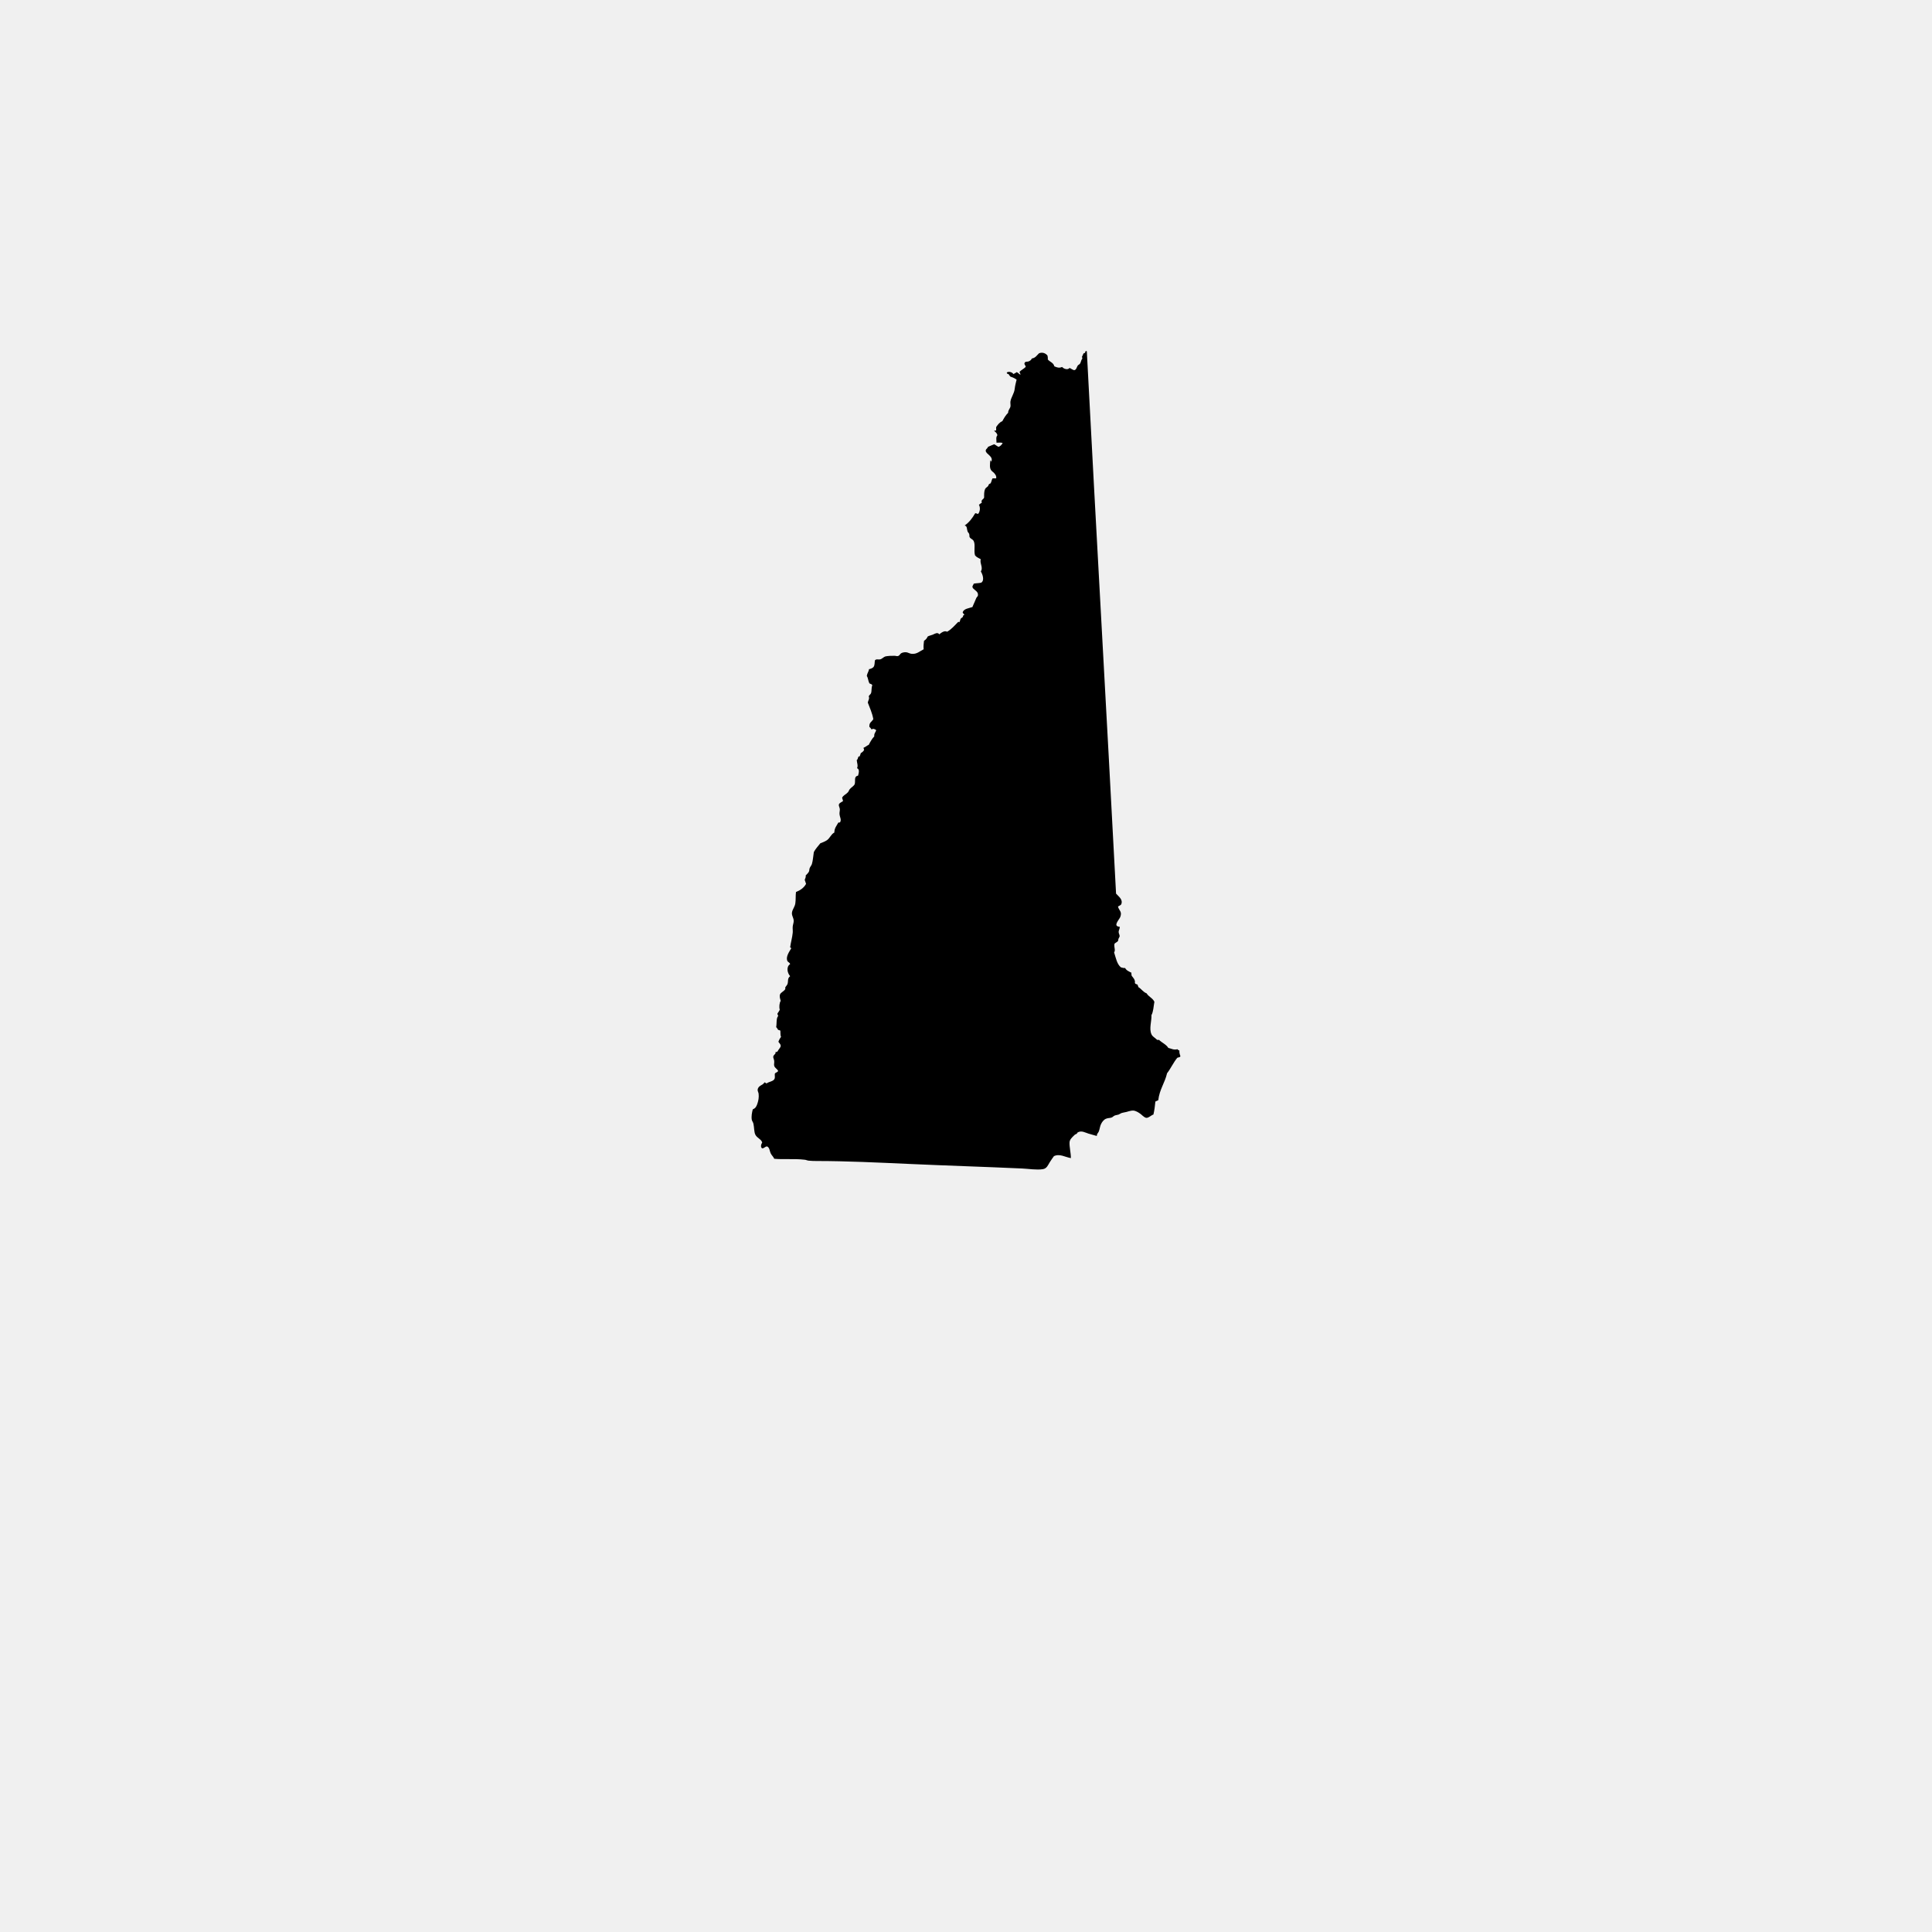
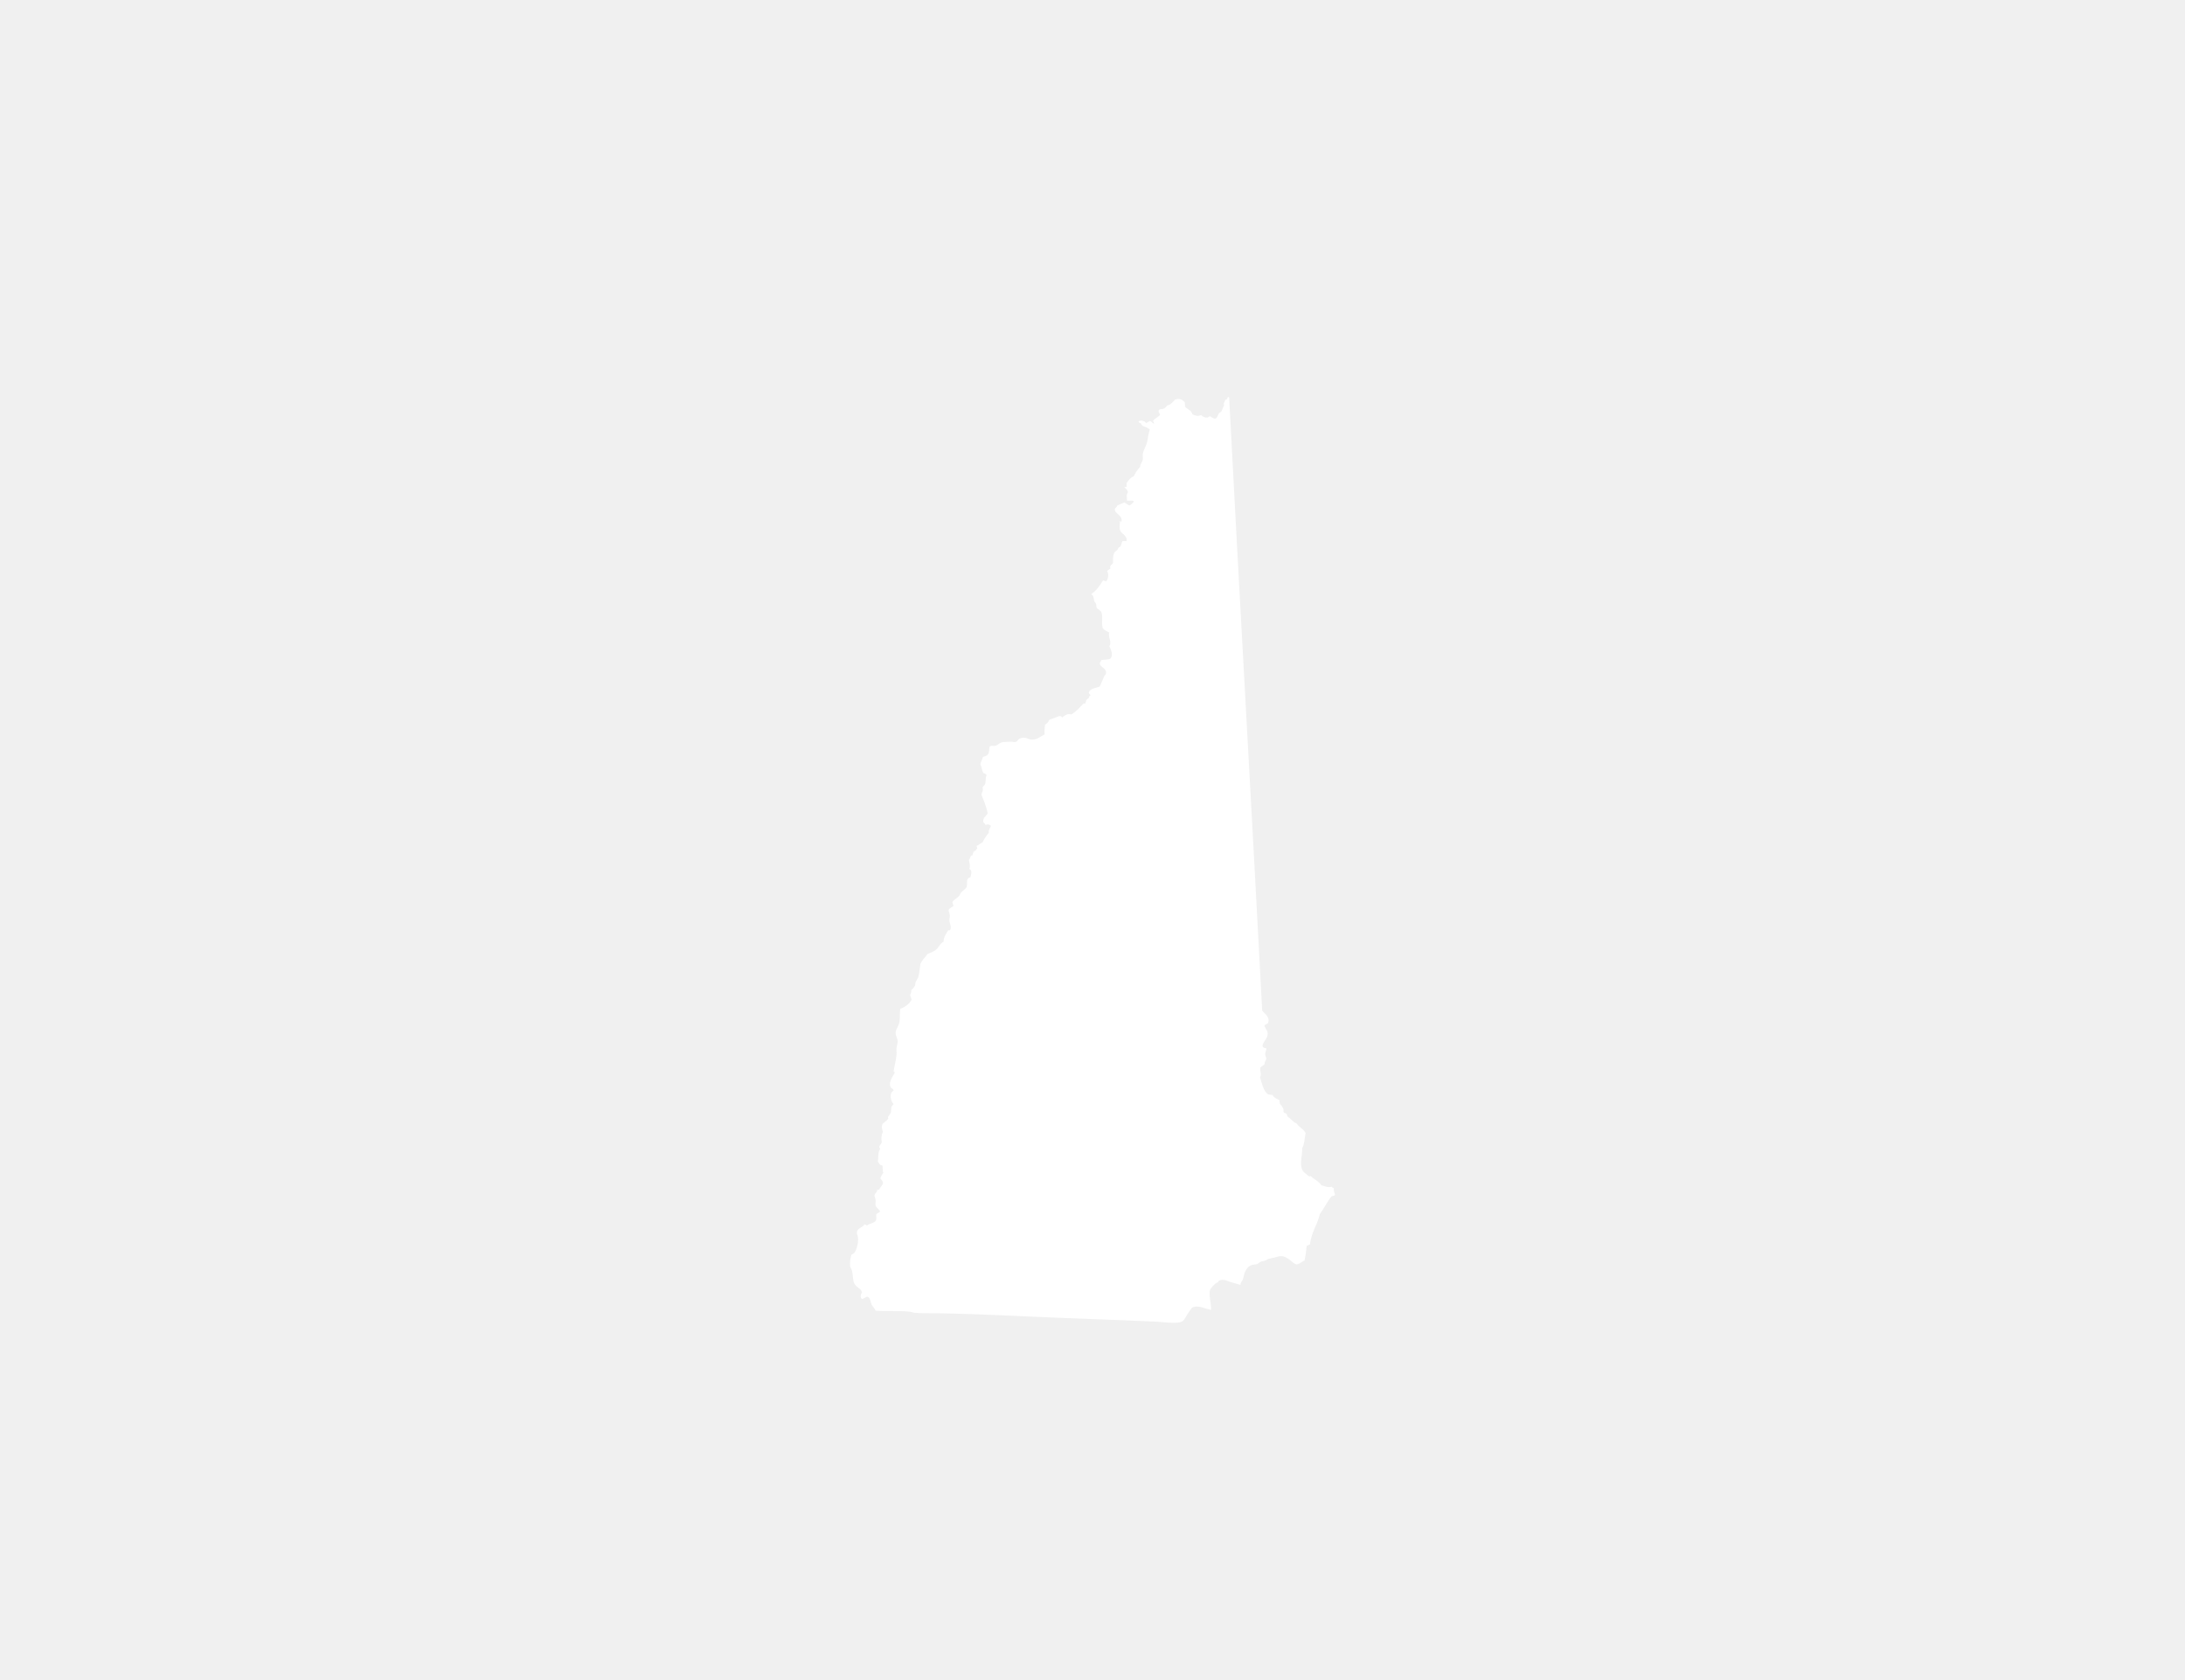
- <svg xmlns="http://www.w3.org/2000/svg" version="1.1" id="Calque_1" x="0px" y="0px" width="432px" height="432px" viewBox="0 0 432 432" enable-background="new 0 0 432 432" xml:space="preserve">
+ <svg xmlns="http://www.w3.org/2000/svg" version="1.1" id="Calque_1" x="0px" y="0px" width="432px" height="332px" viewBox="0 0 432 332" enable-background="new 0 0 432 332" xml:space="preserve" fill="#FFF">
  <path fill-rule="evenodd" clip-rule="evenodd" d="M240.107,253.939c0.308-0.313,0.295-0.242,0.649-0.438  c0.095-0.053,0.147-0.254,0.218-0.295c0.88-0.478,1.652,0.041,2.473,0.295c0.613,0.184,1.174,0.313,1.816,0.508  c-0.053-0.461,0.308-0.685,0.437-1.021c0.225-0.603,0.254-1.181,0.508-1.67c0.236-0.454,0.566-0.938,1.086-1.162  c0.507-0.212,0.943-0.13,1.31-0.295c0.229-0.101,0.383-0.313,0.654-0.425c0.248-0.106,0.572-0.118,0.873-0.219  c0.26-0.105,0.479-0.295,0.731-0.365c0.277-0.095,0.685-0.124,1.016-0.219c0.707-0.2,1.374-0.437,1.958-0.218  c0.479,0.177,0.768,0.354,1.086,0.584c0.396,0.271,0.826,0.802,1.315,0.938c0.514,0.141,1.228-0.626,1.67-0.721  c0.212-0.908,0.348-1.888,0.437-2.908c0.188-0.124,0.46-0.177,0.648-0.295c0.266-2.401,1.469-3.864,1.965-6.029  c0.826-1.063,1.404-2.377,2.254-3.416c0.177-0.2,0.708-0.064,0.726-0.437c-0.13-0.354-0.26-0.708-0.219-1.233  c-0.2-0.047-0.336-0.146-0.437-0.289c-0.855,0.225-1.362-0.141-2.041-0.295c-0.489-0.802-1.451-1.156-2.101-1.816  c-0.224,0.105-0.33,0.035-0.507-0.071c-0.425-0.448-0.903-0.59-1.162-1.162c-0.572-1.228,0.053-2.911,0-4.283  c0.437-0.778,0.46-1.964,0.654-2.979c-0.377-0.838-1.298-1.129-1.74-1.891c-0.784-0.286-1.145-0.988-1.823-1.377  c-0.1-0.172-0.118-0.414-0.224-0.584c-0.225-0.086-0.502-0.119-0.578-0.363c0.142-0.646-0.378-1.195-0.72-1.599  c0.041-0.271-0.189-0.458,0-0.652c-0.549-0.298-1.181-0.522-1.458-1.091c-0.406,0.044-0.637-0.083-0.943-0.145  c-0.891-0.723-1.127-2.118-1.522-3.343c0.372-0.517-0.047-1.044,0.071-1.888c0.159-0.28,0.631-0.398,0.796-0.654  c0.06-0.086,0.054-0.384,0.147-0.584c0.124-0.254,0.201-0.308,0.225-0.508c0.018-0.301-0.225-0.596-0.225-0.944  c0.006-0.445,0.308-0.71,0.225-1.159c-1.622-0.085-0.077-1.596,0.142-2.18c0.448-1.228-0.242-1.356-0.514-2.327  c0.23-0.184,0.566-0.257,0.731-0.508c0.443-1.121-0.648-1.775-1.162-2.398c-2.117-40.479-4.431-80.766-6.536-121.248  c-0.095-0.006-0.101-0.095-0.219-0.074c-0.07,0.127-0.206,0.186-0.147,0.438c-0.507-0.045-0.46,0.463-0.654,0.725  c-0.166,0.16,0.07,0.299,0,0.582c-0.283,0.273-0.271,0.752-0.508,1.091c-0.124,0.181-0.39,0.248-0.514,0.434  c-0.241,0.369-0.295,0.974-0.802,1.018c-0.39-0.112-0.661-0.348-1.009-0.507c-0.419,0.557-1.381,0.174-1.67-0.219  c-0.654,0.307-1.191,0.118-1.746-0.145c-0.177-0.814-1.015-0.979-1.457-1.527c0.035-0.343-0.018-0.608-0.071-0.873  c-0.395-0.484-1.079-0.83-1.888-0.508c-0.478,0.442-0.796,1.047-1.599,1.162c-0.165,0.33-0.36,0.504-0.726,0.654  c-0.289,0.121-0.72-0.037-0.873,0.289c-0.236,0.337,0.218,0.608,0.218,0.947c-0.407,0.416-0.979,0.667-1.38,1.089  c0.035,0.251,0.194,0.386,0.212,0.655c-0.348-0.133-0.489-0.476-0.867-0.582c-0.2,0.186-0.472,0.295-0.726,0.434  c-0.188-0.395-1.003-0.669-1.451-0.359c-0.083,0.371,0.313,0.269,0.437,0.434c0.059,0.236,0.26,0.318,0.365,0.508  c0.531,0.145,0.974,0.38,1.375,0.657c-0.177,0.74-0.336,1.286-0.431,2.104c-0.124,1.021-0.796,1.841-0.944,2.761  c-0.064,0.371,0.065,0.787,0,1.162c-0.088,0.425-0.56,0.861-0.513,1.381c-0.537,0.527-0.938,1.194-1.304,1.888  c-0.649,0.257-1.009,0.788-1.381,1.313c0,0.239,0,0.481,0,0.723c-0.053,0.145-0.407-0.018-0.442,0.147  c0.324,0.23,0.613,0.508,0.731,0.941c-0.413,0.478-0.194,1.067-0.218,1.672c0.454,0.057,1.15-0.135,1.38,0.148  c-0.26,0.318-0.489,0.669-0.943,0.796c-0.337-0.171-0.596-0.416-0.95-0.581c-0.454,0.194-0.932,0.371-1.381,0.581  c-0.147,0.451-0.513,0.434-0.507,0.873c0.023,0.784,1.812,1.228,1.232,2.47c-0.105-0.054,0.024-0.354-0.212-0.29  c-0.077,0.897-0.177,1.575,0.147,2.106c0.213,0.354,0.578,0.496,0.797,0.799c0.241,0.331,0.46,0.549,0.365,1.089  c-0.266,0-0.537,0-0.802,0c-0.23,0.366-0.219,0.755-0.443,1.092c-0.064,0.106-0.235,0.089-0.354,0.218  c-0.106,0.112-0.136,0.343-0.225,0.434c-0.241,0.257-0.513,0.352-0.654,0.655c-0.23,0.513-0.213,1.142-0.213,1.891  c-0.165,0.487-0.749,0.425-0.513,1.162c-0.26,0.101-0.407,0.313-0.649,0.434c0.337,0.628,0.271,1.478-0.147,2.036  c-0.324,0.07-0.501-0.257-0.72-0.074c-0.613,1.064-1.333,2.018-2.33,2.688c0.619,0.123,0.46,0.784,0.655,1.31  c0.082,0.229,0.301,0.378,0.365,0.581c0.071,0.244,0.035,0.466,0.071,0.652c0.2,0.466,0.695,0.451,0.943,0.946  c0.413,0.823-0.018,2.171,0.295,3.194c0.313,0.404,0.844,0.607,1.298,0.873c-0.342,0.729,0.596,1.889,0,2.69  c0.349,0.614,0.903,2.015,0.083,2.54c-0.502,0.133-1.162,0.101-1.676,0.219c-0.035,0.224-0.324,0.507-0.289,0.725  c0.083,0.594,1.168,0.867,1.233,1.6c0.053,0.593-0.189,0.52-0.36,0.87c-0.153,0.313-0.266,0.667-0.437,1.021  c-0.159,0.313-0.277,0.666-0.437,1.015c-0.832,0.286-1.882,0.349-2.183,1.162c0.047,0.298,0.336,0.343,0.365,0.652  c-0.313-0.098-0.224,0.271-0.365,0.439c-0.112,0.139-0.336,0.197-0.437,0.362c-0.153,0.257-0.112,0.611-0.36,0.8  c-0.136-0.056-0.053-0.218-0.218-0.073c-0.779,0.772-1.469,1.634-2.466,2.18c-0.603-0.354-1.357,0.262-1.747,0.58  c-0.377-0.578-1.091-0.079-1.457,0.074c-0.431,0.174-0.908,0.242-1.156,0.434c-0.147,0.442-0.472,0.699-0.802,0.947  c-0.065,0.737-0.154,1.1-0.077,1.888c-0.914,0.454-1.534,1.121-2.679,1.015c-0.495-0.041-0.867-0.354-1.315-0.359  c-0.283-0.006-0.726,0.05-1.015,0.218c-0.248,0.139-0.372,0.481-0.584,0.578c-0.372,0.169-0.52,0.021-0.873,0  c-0.49-0.023-1.688,0.03-2.101,0.145c-0.359,0.104-0.726,0.549-1.162,0.658c-0.39,0.095-0.879-0.157-1.168,0.218  c-0.089,0.438-0.012,1.047-0.289,1.451c-0.207,0.301-0.803,0.508-1.021,0.508c-0.095,0.578-0.425,0.926-0.508,1.525  c0.337,0.537,0.277,1.067,0.584,1.672c0.26,0.106,0.566,0.16,0.649,0.434c-0.248,0.499-0.101,1.228-0.283,1.746  c-0.13,0.337-0.442,0.416-0.514,0.727c0.236,0.495-0.153,0.943-0.212,1.377c0.448,1.201,0.985,2.31,1.232,3.708  c-0.371,0.64-0.973,0.746-0.873,1.743c0.225,0.145,0.354,0.378,0.502,0.578c0.26-0.292,0.749-0.111,1.021,0.147  c-0.124,0.478-0.508,0.699-0.437,1.384c-0.508,0.521-0.873,1.201-1.233,1.885c-0.425,0.18-0.708,0.498-1.156,0.655  c-0.041,0.271,0.225,0.421,0.065,0.584c-0.172,0.289-0.442,0.475-0.72,0.651c0.035,0.305-0.213,0.318-0.147,0.655  c-0.614,0.006-0.313,0.593-0.726,0.87c0.053,0.666,0.342,1.221,0.07,1.816c0.631,0.23,0.378,1.086,0.225,1.67  c-0.979,0.156-0.555,1.133-0.732,1.817c-0.117,0.466-0.66,0.679-1.091,1.162c-0.207,0.233-0.266,0.543-0.437,0.726  c-0.431,0.479-1.092,0.702-1.304,1.236c0.064,0.244,0.13,0.498,0.212,0.726c-0.313,0.269-0.844,0.397-0.943,0.8  c-0.065,0.277,0.183,0.64,0.218,1.018c0.029,0.318-0.101,0.713-0.07,1.088c0.059,0.758,0.472,1.197,0.142,1.817  c-0.024,0.165-0.384,0.003-0.437,0.145c-0.349,0.667-0.855,1.177-0.861,2.18c-0.732,0.368-0.968,1.212-1.6,1.673  c-0.448,0.315-0.943,0.516-1.527,0.726c-0.496,0.643-1.068,1.209-1.457,1.962c-0.154,0.905-0.189,1.867-0.437,2.687  c-0.095,0.313-0.39,0.603-0.508,0.947c-0.083,0.257-0.053,0.53-0.147,0.726c-0.165,0.348-0.489,0.61-0.726,0.87  c0.076,0.483-0.159,0.657-0.219,1.015c0.124,0.266,0.189,0.593,0.295,0.876c-0.483,0.876-1.28,1.434-2.253,1.814  c-0.112,0.885-0.018,1.679-0.147,2.542c-0.095,0.711-0.578,1.275-0.72,1.892c-0.189,0.761,0.318,1.241,0.359,1.962  c0.023,0.445-0.177,0.879-0.218,1.307c-0.048,0.445,0.041,0.935,0,1.38c-0.101,1.106-0.431,2.178-0.578,3.269  c0.023,0.139,0.277,0.056,0.218,0.289c-0.359,0.628-1.197,1.755-0.879,2.69c0.136,0.381,0.537,0.377,0.661,0.799  c-0.933,0.572-0.632,2.01,0,2.688c-0.673,0.555-0.366,1.033-0.584,1.744c-0.083,0.256-0.449,0.616-0.514,0.799  c-0.041,0.136,0.076,0.23,0,0.363c-0.271,0.472-1.009,0.752-1.156,1.162c-0.188,0.51,0.023,0.979,0.142,1.454  c-0.295,0.442-0.384,1.356-0.219,2.035c-0.165,0.269-0.318,0.552-0.507,0.796c-0.048,0.293,0.188,0.293,0.147,0.582  c-0.466,0.507-0.266,1.678-0.437,2.469c0.206,0.133,0.277,0.401,0.437,0.584c0.124,0.139,0.507,0.029,0.507,0.292  c0.042,0.575-0.029,0.835,0.142,1.307c-0.241,0.307-0.442,0.673-0.584,1.086c0.225,0.365,0.531,0.53,0.514,0.943  c-0.012,0.378-0.607,0.874-0.655,1.169c-0.183,0.105-0.266,0.271-0.507,0.141c0.153,0.508-0.437,0.596-0.508,1.086  c-0.035,0.225,0.188,0.59,0.219,0.949c0.041,0.438-0.089,0.809,0,1.092c0.159,0.531,0.767,0.744,0.873,1.156  c-0.136,0.307-0.561,0.318-0.731,0.584c-0.065,0.384,0.088,0.826-0.065,1.162c-0.283,0.603-1.274,0.626-1.746,1.016  c-0.26,0.023-0.266-0.213-0.514-0.213c-0.359,0.696-1.439,0.648-1.521,1.676c-0.023,0.248,0.183,0.555,0.218,0.861  c0.095,0.826-0.064,1.545-0.218,2.035c-0.236,0.768-0.437,1.186-1.092,1.457c-0.177,0.72-0.348,1.552-0.218,2.324  c0.053,0.277,0.289,0.543,0.365,0.873c0.189,0.844,0.124,1.865,0.437,2.473c0.384,0.761,1.315,0.979,1.528,1.74  c-0.242,0.354-0.448,1.063,0,1.31c0.478-0.029,0.613-0.407,1.086-0.437c0.584,0.283,0.542,0.95,0.796,1.522  c0.219,0.478,0.644,0.802,0.803,1.239c2.029,0.206,4.483-0.065,6.825,0.218c0.308,0.029,0.561,0.177,0.879,0.206  c0.579,0.065,1.245,0.077,1.812,0.077c6.584,0,13.622,0.342,20.637,0.655c8.23,0.377,16.896,0.637,25.274,1.02  c1.463,0.065,3.269,0.378,4.654,0.148c0.879-0.148,1.127-0.896,1.522-1.534c0.313-0.489,0.619-0.938,0.943-1.375  c1.292-0.613,2.496,0.219,3.788,0.437c0.006-1.215-0.36-2.489-0.295-3.563C239.199,254.782,239.766,254.27,240.107,253.939z" />
</svg>
